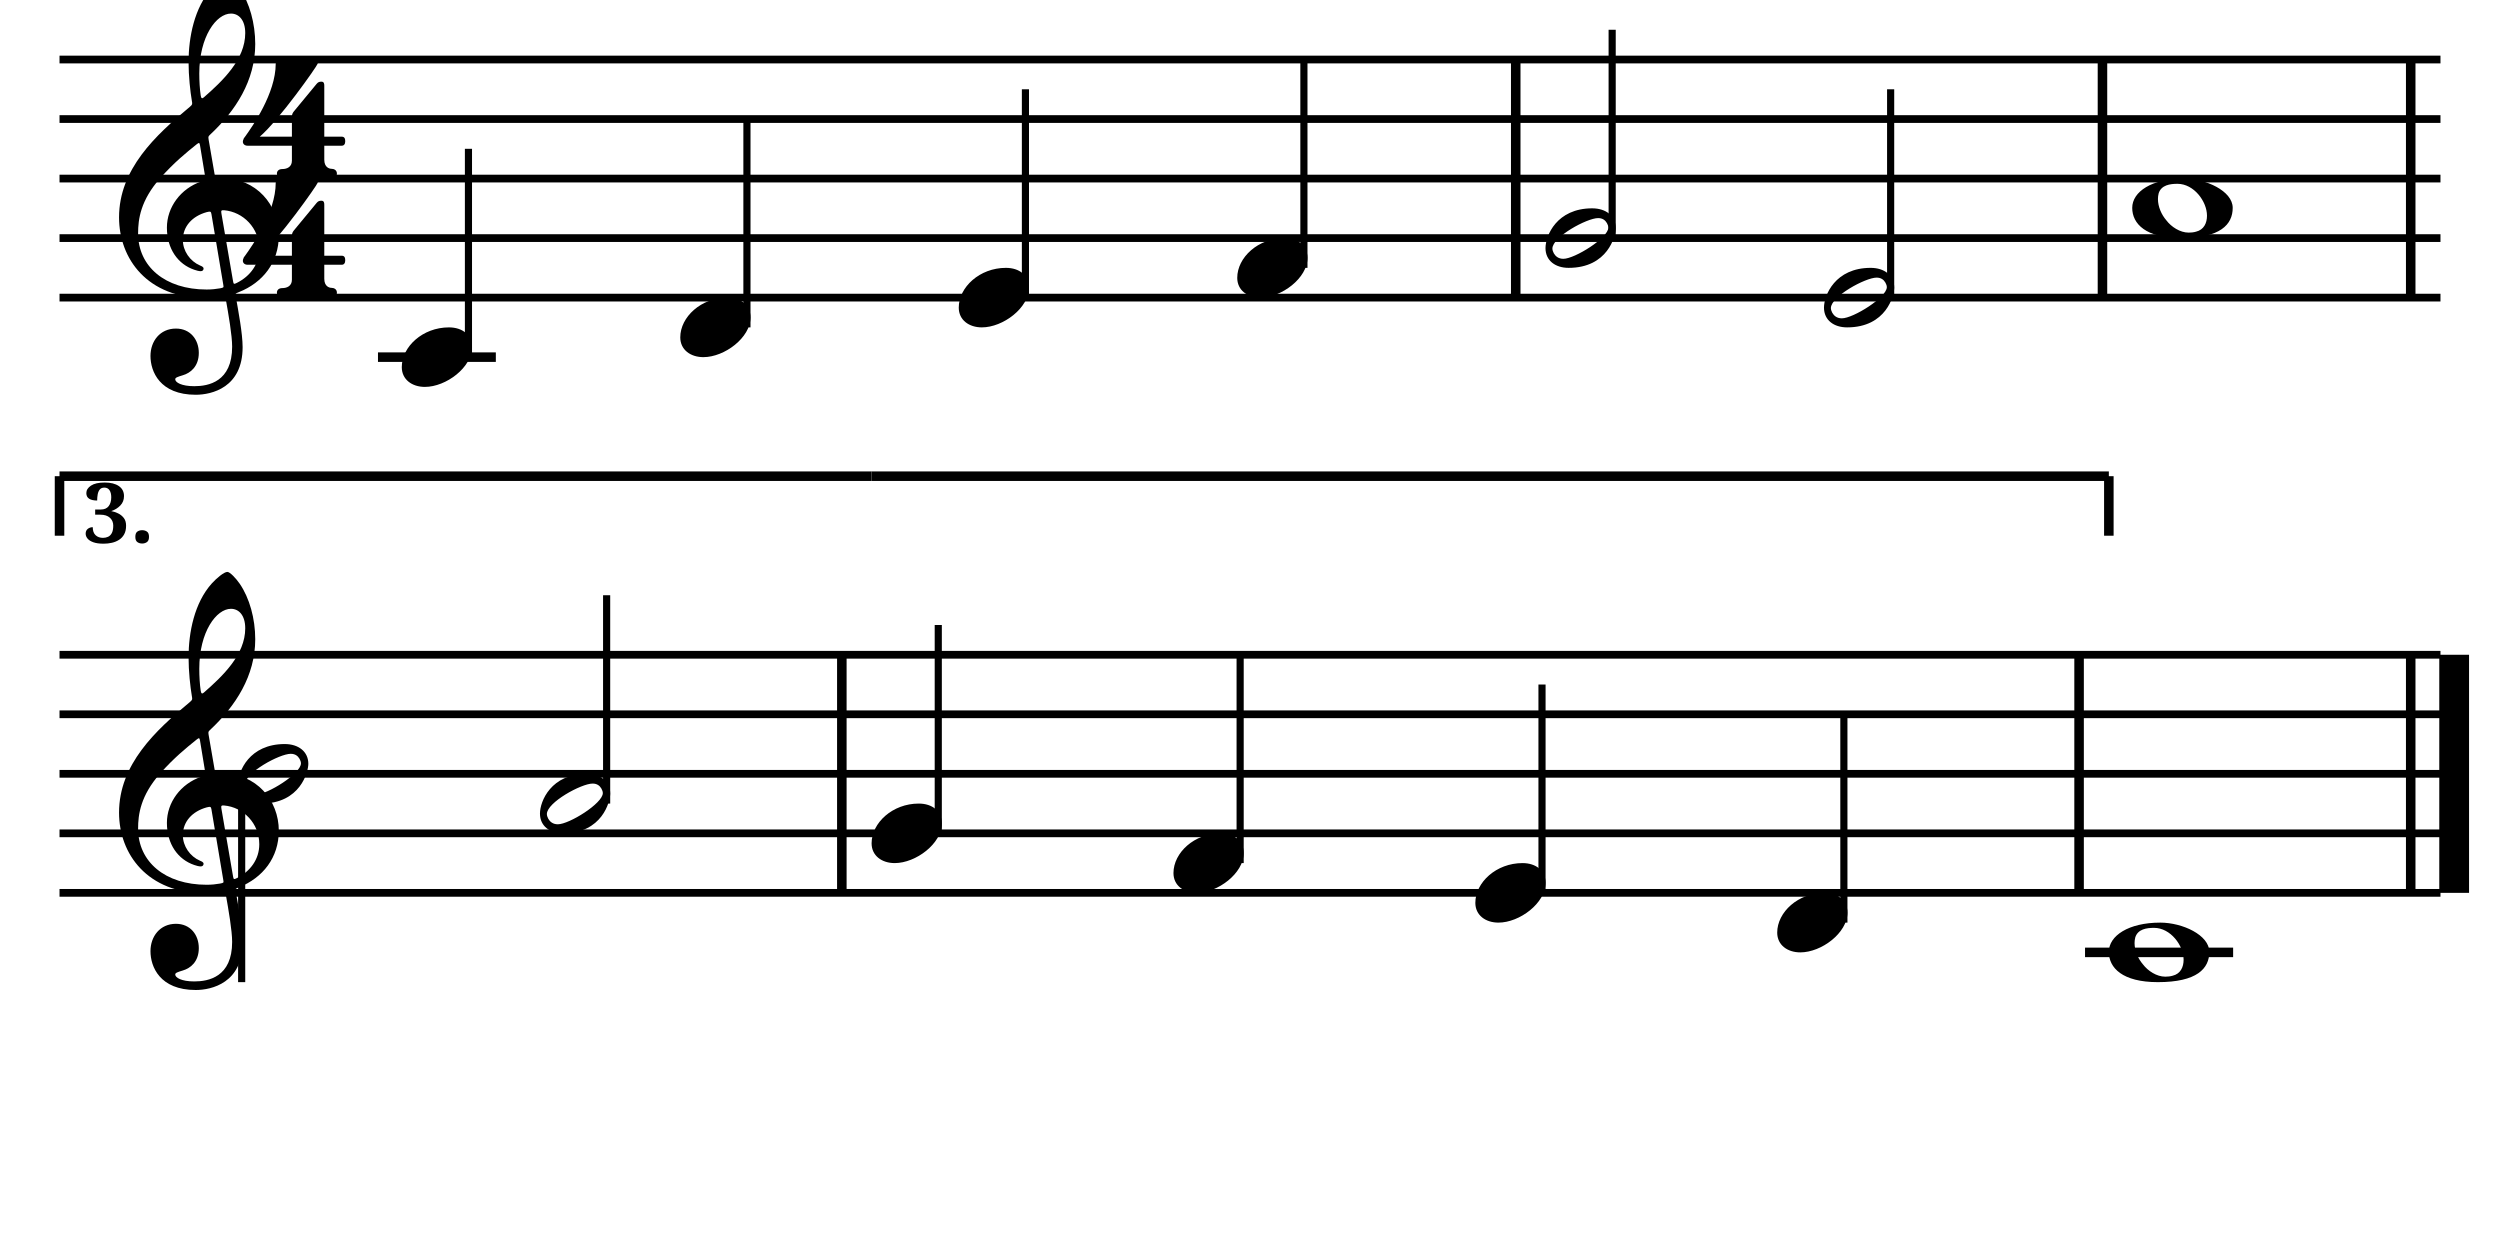
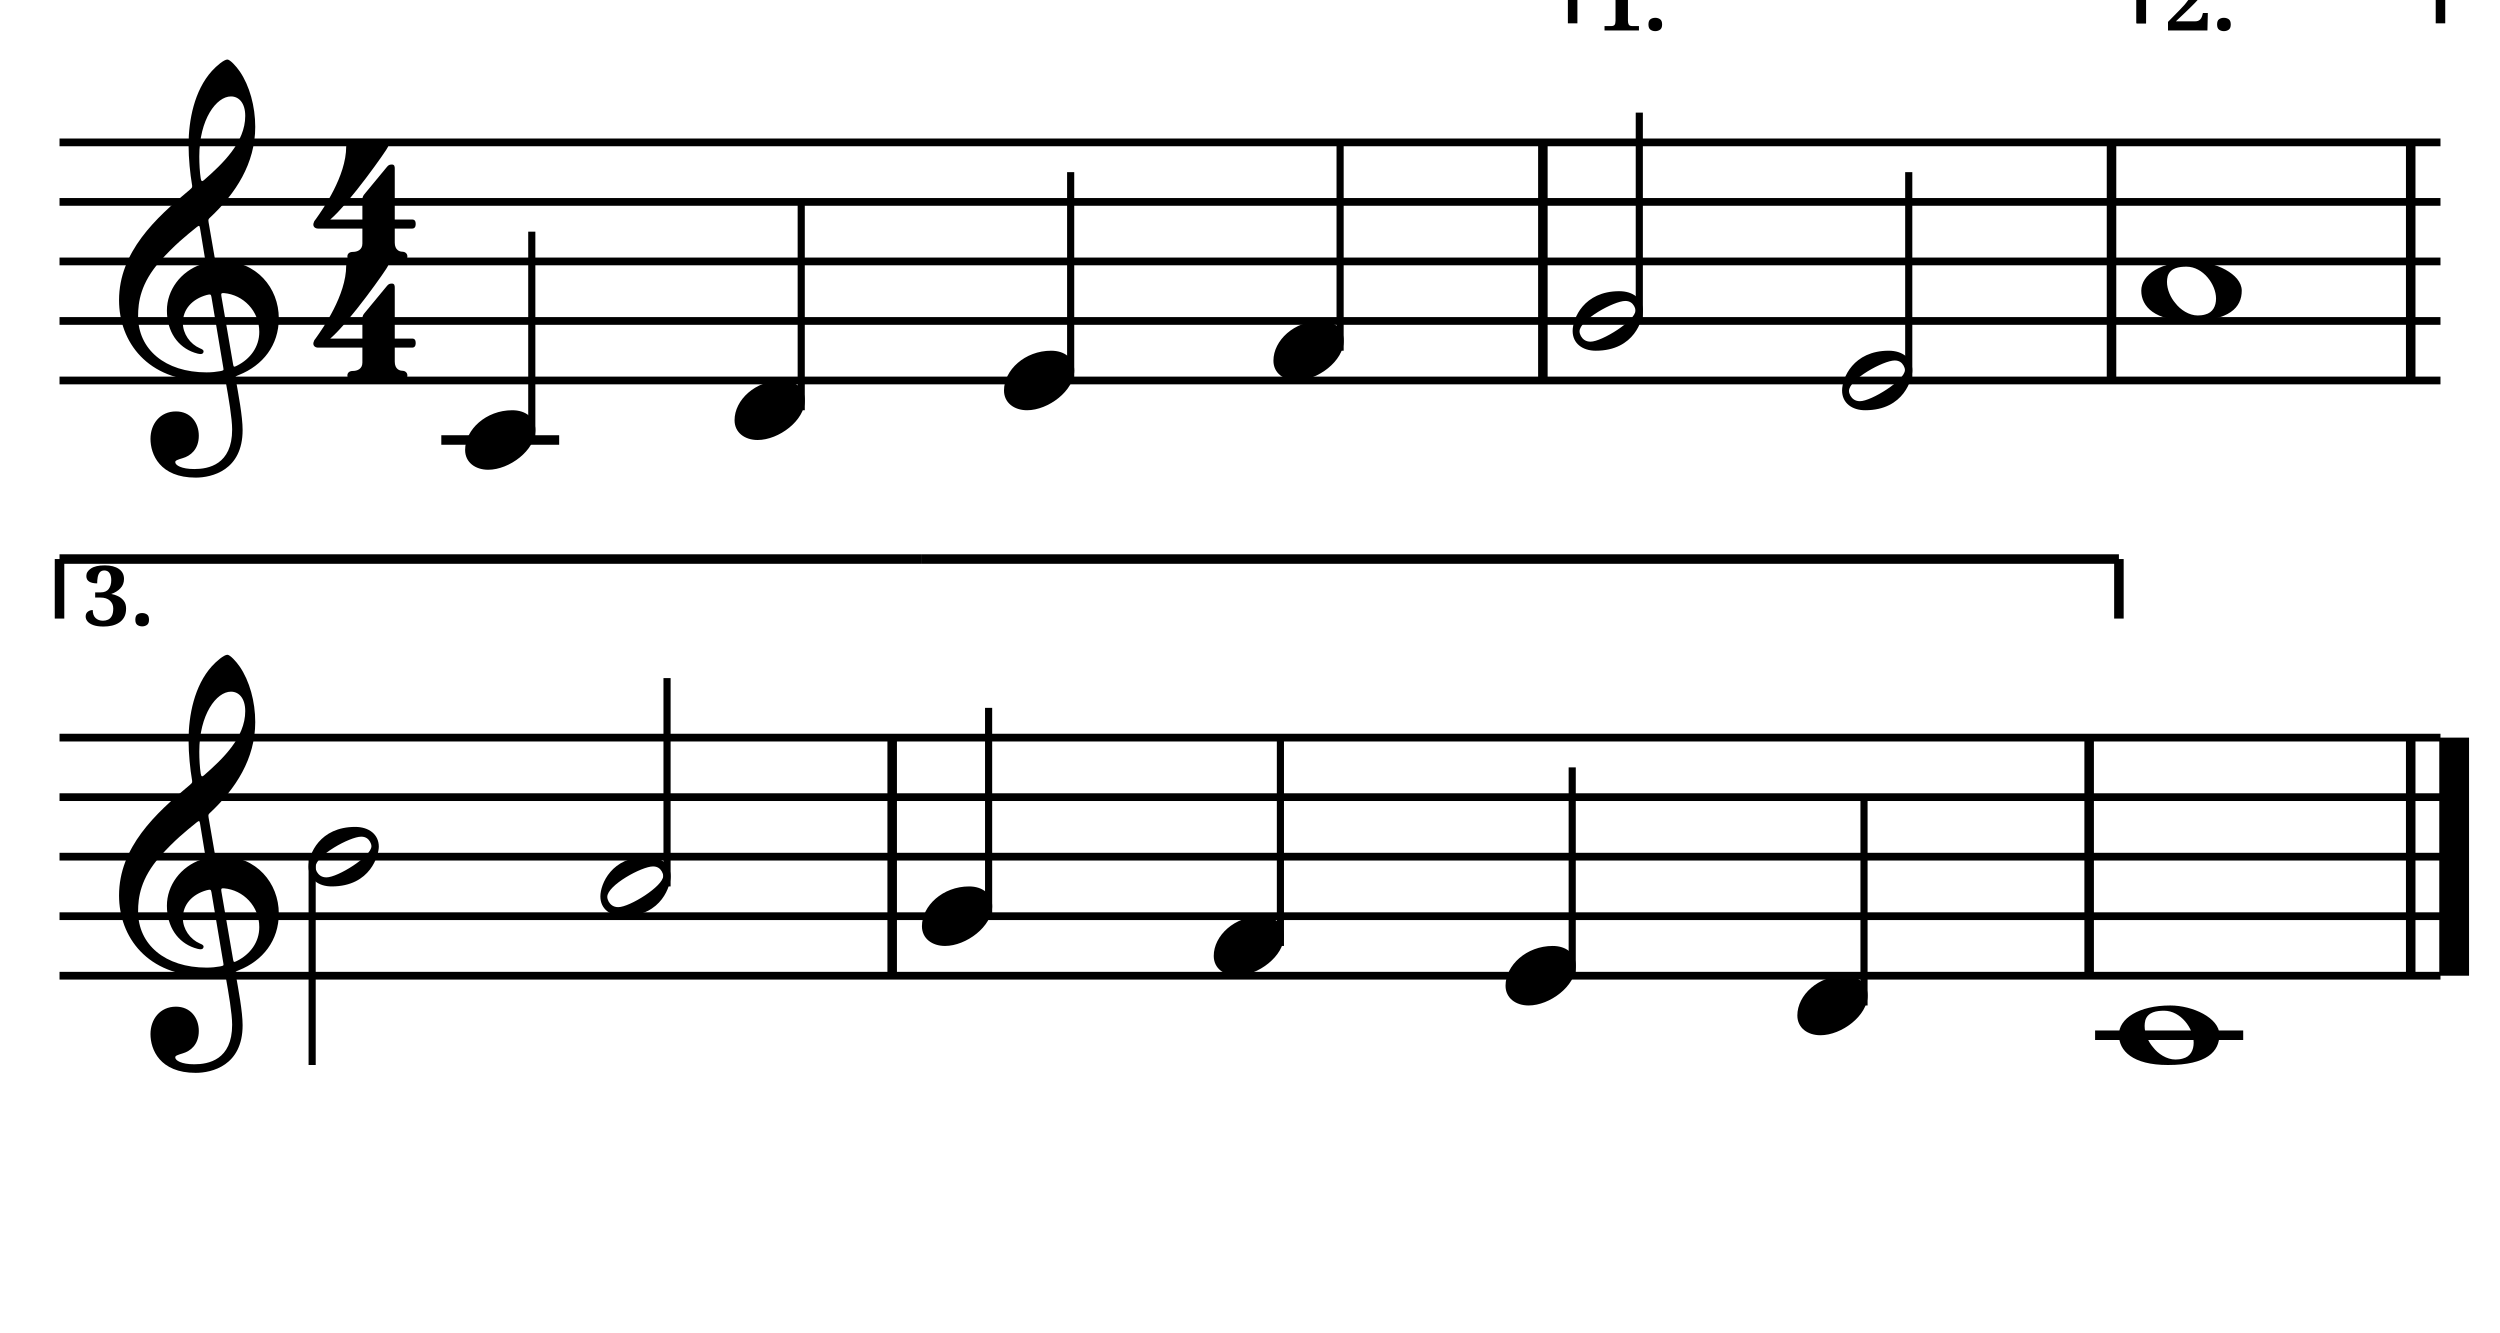
- <svg xmlns="http://www.w3.org/2000/svg" width="294" height="147" viewBox="-250 -250 10500 5250">
+ <svg xmlns="http://www.w3.org/2000/svg" width="294" height="156.744" viewBox="-250 -598 10500 5598">
  <line x1="0" y1="0" x2="10000" y2="0" stroke="black" stroke-width="32.5" />
  <line x1="0" y1="250" x2="10000" y2="250" stroke="black" stroke-width="32.5" />
  <line x1="0" y1="500" x2="10000" y2="500" stroke="black" stroke-width="32.5" />
  <line x1="0" y1="750" x2="10000" y2="750" stroke="black" stroke-width="32.5" />
  <line x1="0" y1="1000" x2="10000" y2="1000" stroke="black" stroke-width="32.5" />
  <path d="M364 252C387 252 413 250 433 246C444 244 446 243 448 255C460 322 475 409 475 456C475 604 375 622 316 622C262 622 236 606 236 593C236 586 245 583 268 576C299 567 335 540 335 482C335 427 300 380 239 380C172 380 132 433 132 495C132 560 171 658 322 658C389 658 519 628 519 458C519 401 501 306 490 244C488 232 489 233 503 227C604 187 671 102 671 -11C671 -139 577 -252 430 -252C404 -252 404 -252 401 -270L376 -415C374 -427 376 -428 382 -434C490 -535 572 -662 572 -815C572 -902 548 -988 507 -1048C492 -1070 466 -1098 455 -1098C441 -1098 410 -1072 390 -1050C316 -968 292 -843 292 -739C292 -681 299 -616 306 -575C308 -563 309 -561 297 -551C153 -432 0 -289 0 -87C0 87 119 252 364 252ZM80 -20C80 -79 90 -158 173 -252C233 -319 279 -356 326 -394C336 -402 338 -401 340 -390L361 -262C364 -243 364 -244 346 -238C258 -208 201 -129 201 -44C201 46 248 110 316 133C324 136 336 139 343 139C351 139 355 134 355 128C355 121 347 118 340 115C298 97 268 54 268 8C268 -49 307 -92 368 -109C384 -113 386 -112 388 -101L438 197C440 208 439 208 424 211C408 214 388 216 368 216C193 216 80 119 80 -20ZM470 -943C503 -943 530 -916 530 -861C530 -750 435 -660 356 -591C349 -585 345 -586 343 -599C339 -625 337 -659 337 -691C337 -847 409 -943 470 -943ZM441 -117C522 -110 589 -42 589 46C589 109 551 160 495 188C483 194 481 194 479 182L430 -103C428 -115 429 -118 441 -117Z" fill="black" transform="translate(250, 750)" />
-   <path d="M40 112L226 112L226 175C226 202 204 210 186 210C170 210 163 219 163 229C163 239 167 250 182 250L395 250C405 250 415 243 415 229C415 215 403 209 393 209C383 209 362 203 362 171L362 112L435 112C445 112 450 105 450 93C450 81 446 74 435 74L362 74L362 -140C362 -148 361 -157 350 -157C341 -157 336 -155 330 -148L235 -33C231 -28 226 -22 226 -10L226 74L91 74C171 6 331 -221 334 -232C334 -234 335 -235 335 -237C335 -245 328 -251 320 -251C311 -251 270 -249 252 -249C234 -249 189 -251 181 -251C172 -251 158 -248 158 -232C158 -108 60 31 30 73L24 81C24 82 23 83 23 84C21 88 20 92 20 95C20 105 28 112 40 112Z" fill="black" transform="translate(750, 250)" />
-   <path d="M40 112L226 112L226 175C226 202 204 210 186 210C170 210 163 219 163 229C163 239 167 250 182 250L395 250C405 250 415 243 415 229C415 215 403 209 393 209C383 209 362 203 362 171L362 112L435 112C445 112 450 105 450 93C450 81 446 74 435 74L362 74L362 -140C362 -148 361 -157 350 -157C341 -157 336 -155 330 -148L235 -33C231 -28 226 -22 226 -10L226 74L91 74C171 6 331 -221 334 -232C334 -234 335 -235 335 -237C335 -245 328 -251 320 -251C311 -251 270 -249 252 -249C234 -249 189 -251 181 -251C172 -251 158 -248 158 -232C158 -108 60 31 30 73L24 81C24 82 23 83 23 84C21 88 20 92 20 95C20 105 28 112 40 112Z" fill="black" transform="translate(750, 750)" />
-   <path d="M0 42C0 94 43 125 97 125C186 125 295 43 295 -42C295 -93 255 -125 198 -125C88 -125 0 -44 0 42Z" fill="black" transform="translate(1437.5, 1250)" />
-   <line x1="1337.5" y1="1250" x2="1832.5" y2="1250" stroke="black" stroke-width="40" />
-   <line x1="1717.5" y1="375" x2="1717.5" y2="1250" stroke="black" stroke-width="30" />
-   <path d="M0 42C0 94 43 125 97 125C186 125 295 43 295 -42C295 -93 255 -125 198 -125C88 -125 0 -44 0 42Z" fill="black" transform="translate(2607.143, 1125)" />
-   <line x1="2887.143" y1="250" x2="2887.143" y2="1125" stroke="black" stroke-width="30" />
-   <path d="M0 42C0 94 43 125 97 125C186 125 295 43 295 -42C295 -93 255 -125 198 -125C88 -125 0 -44 0 42Z" fill="black" transform="translate(3776.786, 1000)" />
-   <line x1="4056.786" y1="125" x2="4056.786" y2="1000" stroke="black" stroke-width="30" />
-   <path d="M0 42C0 94 43 125 97 125C186 125 295 43 295 -42C295 -93 255 -125 198 -125C88 -125 0 -44 0 42Z" fill="black" transform="translate(4946.429, 875)" />
-   <line x1="5226.429" y1="0" x2="5226.429" y2="875" stroke="black" stroke-width="30" />
-   <line x1="6116.071" y1="0" x2="6116.071" y2="1000" stroke="black" stroke-width="40" />
-   <path d="M97 125C262 125 295 -9 295 -42C295 -93 254 -125 196 -125C47 -125 0 -10 0 42C0 95 42 125 97 125ZM29 44C29 -5 174 -84 221 -84C240 -84 251 -75 258 -63C261 -57 264 -51 264 -44C264 -1 123 87 75 87C54 87 42 76 35 64C32 58 29 51 29 44Z" fill="black" transform="translate(6241.071, 750)" />
-   <line x1="6521.071" y1="-125" x2="6521.071" y2="750" stroke="black" stroke-width="30" />
-   <path d="M97 125C262 125 295 -9 295 -42C295 -93 254 -125 196 -125C47 -125 0 -10 0 42C0 95 42 125 97 125ZM29 44C29 -5 174 -84 221 -84C240 -84 251 -75 258 -63C261 -57 264 -51 264 -44C264 -1 123 87 75 87C54 87 42 76 35 64C32 58 29 51 29 44Z" fill="black" transform="translate(7410.714, 1000)" />
-   <line x1="7690.714" y1="125" x2="7690.714" y2="1000" stroke="black" stroke-width="30" />
-   <line x1="8580.357" y1="0" x2="8580.357" y2="1000" stroke="black" stroke-width="40" />
-   <path d="M0 -2C0 65 57 125 206 125C370 125 422 68 422 -2C422 -73 309 -125 216 -125C83 -125 0 -70 0 -2ZM108 -39C108 -47 109 -55 111 -63C122 -98 159 -103 190 -103C259 -103 314 -29 314 31C314 62 301 90 268 98C258 101 247 102 237 102C201 102 164 78 143 50C123 27 108 -7 108 -39Z" fill="black" transform="translate(8705.357, 625)" />
+   <path d="M40 112L226 112L226 175C226 202 204 210 186 210C170 210 163 219 163 229C163 239 167 250 182 250L395 250C405 250 415 243 415 229C415 215 403 209 393 209C383 209 362 203 362 171L362 112L435 112C445 112 450 105 450 93C450 81 446 74 435 74L362 74L362 -140C362 -148 361 -157 350 -157C341 -157 336 -155 330 -148L235 -33C231 -28 226 -22 226 -10L226 74L91 74C171 6 331 -221 334 -232C334 -234 335 -235 335 -237C335 -245 328 -251 320 -251C311 -251 270 -249 252 -249C234 -249 189 -251 181 -251C172 -251 158 -248 158 -232C158 -108 60 31 30 73L24 81C24 82 23 83 23 84C21 88 20 92 20 95C20 105 28 112 40 112Z" fill="black" transform="translate(1046, 250)" />
+   <path d="M40 112L226 112L226 175C226 202 204 210 186 210C170 210 163 219 163 229C163 239 167 250 182 250L395 250C405 250 415 243 415 229C415 215 403 209 393 209C383 209 362 203 362 171L362 112L435 112C445 112 450 105 450 93C450 81 446 74 435 74L362 74L362 -140C362 -148 361 -157 350 -157C341 -157 336 -155 330 -148L235 -33C231 -28 226 -22 226 -10L226 74L91 74C171 6 331 -221 334 -232C334 -234 335 -235 335 -237C335 -245 328 -251 320 -251C311 -251 270 -249 252 -249C234 -249 189 -251 181 -251C172 -251 158 -248 158 -232C158 -108 60 31 30 73L24 81C24 82 23 83 23 84C21 88 20 92 20 95C20 105 28 112 40 112Z" fill="black" transform="translate(1046, 750)" />
+   <path d="M0 42C0 94 43 125 97 125C186 125 295 43 295 -42C295 -93 255 -125 198 -125C88 -125 0 -44 0 42Z" fill="black" transform="translate(1703.5, 1250)" />
+   <line x1="1603.5" y1="1250" x2="2098.5" y2="1250" stroke="black" stroke-width="40" />
+   <line x1="1983.5" y1="375" x2="1983.5" y2="1250" stroke="black" stroke-width="30" />
+   <path d="M0 42C0 94 43 125 97 125C186 125 295 43 295 -42C295 -93 255 -125 198 -125C88 -125 0 -44 0 42Z" fill="black" transform="translate(2835.143, 1125)" />
+   <line x1="3115.143" y1="250" x2="3115.143" y2="1125" stroke="black" stroke-width="30" />
+   <path d="M0 42C0 94 43 125 97 125C186 125 295 43 295 -42C295 -93 255 -125 198 -125C88 -125 0 -44 0 42Z" fill="black" transform="translate(3966.786, 1000)" />
+   <line x1="4246.786" y1="125" x2="4246.786" y2="1000" stroke="black" stroke-width="30" />
+   <path d="M0 42C0 94 43 125 97 125C186 125 295 43 295 -42C295 -93 255 -125 198 -125C88 -125 0 -44 0 42Z" fill="black" transform="translate(5098.429, 875)" />
+   <line x1="5378.429" y1="0" x2="5378.429" y2="875" stroke="black" stroke-width="30" />
+   <line x1="6230.071" y1="0" x2="6230.071" y2="1000" stroke="black" stroke-width="40" />
+   <path d="M97 125C262 125 295 -9 295 -42C295 -93 254 -125 196 -125C47 -125 0 -10 0 42C0 95 42 125 97 125ZM29 44C29 -5 174 -84 221 -84C240 -84 251 -75 258 -63C261 -57 264 -51 264 -44C264 -1 123 87 75 87C54 87 42 76 35 64C32 58 29 51 29 44Z" fill="black" transform="translate(6355.071, 750)" />
+   <line x1="6635.071" y1="-125" x2="6635.071" y2="750" stroke="black" stroke-width="30" />
+   <path d="M97 125C262 125 295 -9 295 -42C295 -93 254 -125 196 -125C47 -125 0 -10 0 42C0 95 42 125 97 125ZM29 44C29 -5 174 -84 221 -84C240 -84 251 -75 258 -63C261 -57 264 -51 264 -44C264 -1 123 87 75 87C54 87 42 76 35 64C32 58 29 51 29 44Z" fill="black" transform="translate(7486.714, 1000)" />
+   <line x1="7766.714" y1="125" x2="7766.714" y2="1000" stroke="black" stroke-width="30" />
+   <line x1="8618.357" y1="0" x2="8618.357" y2="1000" stroke="black" stroke-width="40" />
+   <path d="M0 -2C0 65 57 125 206 125C370 125 422 68 422 -2C422 -73 309 -125 216 -125C83 -125 0 -70 0 -2ZM108 -39C108 -47 109 -55 111 -63C122 -98 159 -103 190 -103C259 -103 314 -29 314 31C314 62 301 90 268 98C258 101 247 102 237 102C201 102 164 78 143 50C123 27 108 -7 108 -39Z" fill="black" transform="translate(8743.357, 625)" />
  <line x1="9875" y1="0" x2="9875" y2="1000" stroke="black" stroke-width="40" />
-   <line x1="6241.071" y1="-750" x2="8705.357" y2="-750" stroke="black" stroke-width="40" />
-   <line x1="6241.071" y1="-750" x2="6241.071" y2="-500" stroke="black" stroke-width="40" />
-   <line x1="8705.357" y1="-750" x2="8705.357" y2="-500" stroke="black" stroke-width="40" />
-   <text x="6341.071" y="-470" font-family="serif" font-size="350" fill="black" text-anchor="start" font-weight="bold" font-style="normal">1.</text>
-   <line x1="8705.357" y1="-750" x2="10000" y2="-750" stroke="black" stroke-width="40" />
-   <line x1="8705.357" y1="-750" x2="8705.357" y2="-500" stroke="black" stroke-width="40" />
+   <line x1="6355.071" y1="-750" x2="8743.357" y2="-750" stroke="black" stroke-width="40" />
+   <line x1="6355.071" y1="-750" x2="6355.071" y2="-500" stroke="black" stroke-width="40" />
+   <line x1="8743.357" y1="-750" x2="8743.357" y2="-500" stroke="black" stroke-width="40" />
+   <text x="6455.071" y="-470" font-family="serif" font-size="350" fill="black" text-anchor="start" font-weight="bold" font-style="normal">1.</text>
+   <line x1="8743.357" y1="-750" x2="10000" y2="-750" stroke="black" stroke-width="40" />
+   <line x1="8743.357" y1="-750" x2="8743.357" y2="-500" stroke="black" stroke-width="40" />
  <line x1="10000" y1="-750" x2="10000" y2="-500" stroke="black" stroke-width="40" />
-   <text x="8805.357" y="-470" font-family="serif" font-size="350" fill="black" text-anchor="start" font-weight="bold" font-style="normal">2.</text>
+   <text x="8843.357" y="-470" font-family="serif" font-size="350" fill="black" text-anchor="start" font-weight="bold" font-style="normal">2.</text>
  <line x1="0" y1="2500" x2="10000" y2="2500" stroke="black" stroke-width="32.5" />
  <line x1="0" y1="2750" x2="10000" y2="2750" stroke="black" stroke-width="32.5" />
  <line x1="0" y1="3000" x2="10000" y2="3000" stroke="black" stroke-width="32.5" />
  <line x1="0" y1="3250" x2="10000" y2="3250" stroke="black" stroke-width="32.5" />
  <line x1="0" y1="3500" x2="10000" y2="3500" stroke="black" stroke-width="32.5" />
  <path d="M364 252C387 252 413 250 433 246C444 244 446 243 448 255C460 322 475 409 475 456C475 604 375 622 316 622C262 622 236 606 236 593C236 586 245 583 268 576C299 567 335 540 335 482C335 427 300 380 239 380C172 380 132 433 132 495C132 560 171 658 322 658C389 658 519 628 519 458C519 401 501 306 490 244C488 232 489 233 503 227C604 187 671 102 671 -11C671 -139 577 -252 430 -252C404 -252 404 -252 401 -270L376 -415C374 -427 376 -428 382 -434C490 -535 572 -662 572 -815C572 -902 548 -988 507 -1048C492 -1070 466 -1098 455 -1098C441 -1098 410 -1072 390 -1050C316 -968 292 -843 292 -739C292 -681 299 -616 306 -575C308 -563 309 -561 297 -551C153 -432 0 -289 0 -87C0 87 119 252 364 252ZM80 -20C80 -79 90 -158 173 -252C233 -319 279 -356 326 -394C336 -402 338 -401 340 -390L361 -262C364 -243 364 -244 346 -238C258 -208 201 -129 201 -44C201 46 248 110 316 133C324 136 336 139 343 139C351 139 355 134 355 128C355 121 347 118 340 115C298 97 268 54 268 8C268 -49 307 -92 368 -109C384 -113 386 -112 388 -101L438 197C440 208 439 208 424 211C408 214 388 216 368 216C193 216 80 119 80 -20ZM470 -943C503 -943 530 -916 530 -861C530 -750 435 -660 356 -591C349 -585 345 -586 343 -599C339 -625 337 -659 337 -691C337 -847 409 -943 470 -943ZM441 -117C522 -110 589 -42 589 46C589 109 551 160 495 188C483 194 481 194 479 182L430 -103C428 -115 429 -118 441 -117Z" fill="black" transform="translate(250, 3250)" />
-   <path d="M97 125C262 125 295 -9 295 -42C295 -93 254 -125 196 -125C47 -125 0 -10 0 42C0 95 42 125 97 125ZM29 44C29 -5 174 -84 221 -84C240 -84 251 -75 258 -63C261 -57 264 -51 264 -44C264 -1 123 87 75 87C54 87 42 76 35 64C32 58 29 51 29 44Z" fill="black" transform="translate(750, 3000)" />
-   <line x1="765" y1="3000" x2="765" y2="3875" stroke="black" stroke-width="30" />
-   <path d="M97 125C262 125 295 -9 295 -42C295 -93 254 -125 196 -125C47 -125 0 -10 0 42C0 95 42 125 97 125ZM29 44C29 -5 174 -84 221 -84C240 -84 251 -75 258 -63C261 -57 264 -51 264 -44C264 -1 123 87 75 87C54 87 42 76 35 64C32 58 29 51 29 44Z" fill="black" transform="translate(2017.857, 3125)" />
-   <line x1="2297.857" y1="2250" x2="2297.857" y2="3125" stroke="black" stroke-width="30" />
-   <line x1="3285.714" y1="2500" x2="3285.714" y2="3500" stroke="black" stroke-width="40" />
-   <path d="M0 42C0 94 43 125 97 125C186 125 295 43 295 -42C295 -93 255 -125 198 -125C88 -125 0 -44 0 42Z" fill="black" transform="translate(3410.714, 3250)" />
-   <line x1="3690.714" y1="2375" x2="3690.714" y2="3250" stroke="black" stroke-width="30" />
-   <path d="M0 42C0 94 43 125 97 125C186 125 295 43 295 -42C295 -93 255 -125 198 -125C88 -125 0 -44 0 42Z" fill="black" transform="translate(4678.571, 3375)" />
-   <line x1="4958.571" y1="2500" x2="4958.571" y2="3375" stroke="black" stroke-width="30" />
-   <path d="M0 42C0 94 43 125 97 125C186 125 295 43 295 -42C295 -93 255 -125 198 -125C88 -125 0 -44 0 42Z" fill="black" transform="translate(5946.429, 3500)" />
-   <line x1="6226.429" y1="2625" x2="6226.429" y2="3500" stroke="black" stroke-width="30" />
-   <path d="M0 42C0 94 43 125 97 125C186 125 295 43 295 -42C295 -93 255 -125 198 -125C88 -125 0 -44 0 42Z" fill="black" transform="translate(7214.286, 3625)" />
-   <line x1="7494.286" y1="2750" x2="7494.286" y2="3625" stroke="black" stroke-width="30" />
-   <line x1="8482.143" y1="2500" x2="8482.143" y2="3500" stroke="black" stroke-width="40" />
-   <path d="M0 -2C0 65 57 125 206 125C370 125 422 68 422 -2C422 -73 309 -125 216 -125C83 -125 0 -70 0 -2ZM108 -39C108 -47 109 -55 111 -63C122 -98 159 -103 190 -103C259 -103 314 -29 314 31C314 62 301 90 268 98C258 101 247 102 237 102C201 102 164 78 143 50C123 27 108 -7 108 -39Z" fill="black" transform="translate(8607.143, 3750)" />
-   <line x1="8507.143" y1="3750" x2="9129.143" y2="3750" stroke="black" stroke-width="40" />
+   <path d="M97 125C262 125 295 -9 295 -42C295 -93 254 -125 196 -125C47 -125 0 -10 0 42C0 95 42 125 97 125ZM29 44C29 -5 174 -84 221 -84C240 -84 251 -75 258 -63C261 -57 264 -51 264 -44C264 -1 123 87 75 87C54 87 42 76 35 64C32 58 29 51 29 44Z" fill="black" transform="translate(1046, 3000)" />
+   <line x1="1061" y1="3000" x2="1061" y2="3875" stroke="black" stroke-width="30" />
+   <path d="M97 125C262 125 295 -9 295 -42C295 -93 254 -125 196 -125C47 -125 0 -10 0 42C0 95 42 125 97 125ZM29 44C29 -5 174 -84 221 -84C240 -84 251 -75 258 -63C261 -57 264 -51 264 -44C264 -1 123 87 75 87C54 87 42 76 35 64C32 58 29 51 29 44Z" fill="black" transform="translate(2271.571, 3125)" />
+   <line x1="2551.571" y1="2250" x2="2551.571" y2="3125" stroke="black" stroke-width="30" />
+   <line x1="3497.143" y1="2500" x2="3497.143" y2="3500" stroke="black" stroke-width="40" />
+   <path d="M0 42C0 94 43 125 97 125C186 125 295 43 295 -42C295 -93 255 -125 198 -125C88 -125 0 -44 0 42Z" fill="black" transform="translate(3622.143, 3250)" />
+   <line x1="3902.143" y1="2375" x2="3902.143" y2="3250" stroke="black" stroke-width="30" />
+   <path d="M0 42C0 94 43 125 97 125C186 125 295 43 295 -42C295 -93 255 -125 198 -125C88 -125 0 -44 0 42Z" fill="black" transform="translate(4847.714, 3375)" />
+   <line x1="5127.714" y1="2500" x2="5127.714" y2="3375" stroke="black" stroke-width="30" />
+   <path d="M0 42C0 94 43 125 97 125C186 125 295 43 295 -42C295 -93 255 -125 198 -125C88 -125 0 -44 0 42Z" fill="black" transform="translate(6073.286, 3500)" />
+   <line x1="6353.286" y1="2625" x2="6353.286" y2="3500" stroke="black" stroke-width="30" />
+   <path d="M0 42C0 94 43 125 97 125C186 125 295 43 295 -42C295 -93 255 -125 198 -125C88 -125 0 -44 0 42Z" fill="black" transform="translate(7298.857, 3625)" />
+   <line x1="7578.857" y1="2750" x2="7578.857" y2="3625" stroke="black" stroke-width="30" />
+   <line x1="8524.429" y1="2500" x2="8524.429" y2="3500" stroke="black" stroke-width="40" />
+   <path d="M0 -2C0 65 57 125 206 125C370 125 422 68 422 -2C422 -73 309 -125 216 -125C83 -125 0 -70 0 -2ZM108 -39C108 -47 109 -55 111 -63C122 -98 159 -103 190 -103C259 -103 314 -29 314 31C314 62 301 90 268 98C258 101 247 102 237 102C201 102 164 78 143 50C123 27 108 -7 108 -39Z" fill="black" transform="translate(8649.429, 3750)" />
+   <line x1="8549.429" y1="3750" x2="9171.429" y2="3750" stroke="black" stroke-width="40" />
  <line x1="9875" y1="2500" x2="9875" y2="3500" stroke="black" stroke-width="40" />
  <line x1="10057.5" y1="2500" x2="10057.5" y2="3500" stroke="black" stroke-width="125" />
-   <line x1="0" y1="1750" x2="3410.714" y2="1750" stroke="black" stroke-width="40" />
+   <line x1="0" y1="1750" x2="3622.143" y2="1750" stroke="black" stroke-width="40" />
  <line x1="0" y1="1750" x2="0" y2="2000" stroke="black" stroke-width="40" />
  <text x="100" y="2030" font-family="serif" font-size="350" fill="black" text-anchor="start" font-weight="bold" font-style="normal">3.</text>
-   <line x1="3410.714" y1="1750" x2="8607.143" y2="1750" stroke="black" stroke-width="40" />
-   <line x1="8607.143" y1="1750" x2="8607.143" y2="2000" stroke="black" stroke-width="40" />
+   <line x1="3622.143" y1="1750" x2="8649.429" y2="1750" stroke="black" stroke-width="40" />
+   <line x1="8649.429" y1="1750" x2="8649.429" y2="2000" stroke="black" stroke-width="40" />
</svg>
